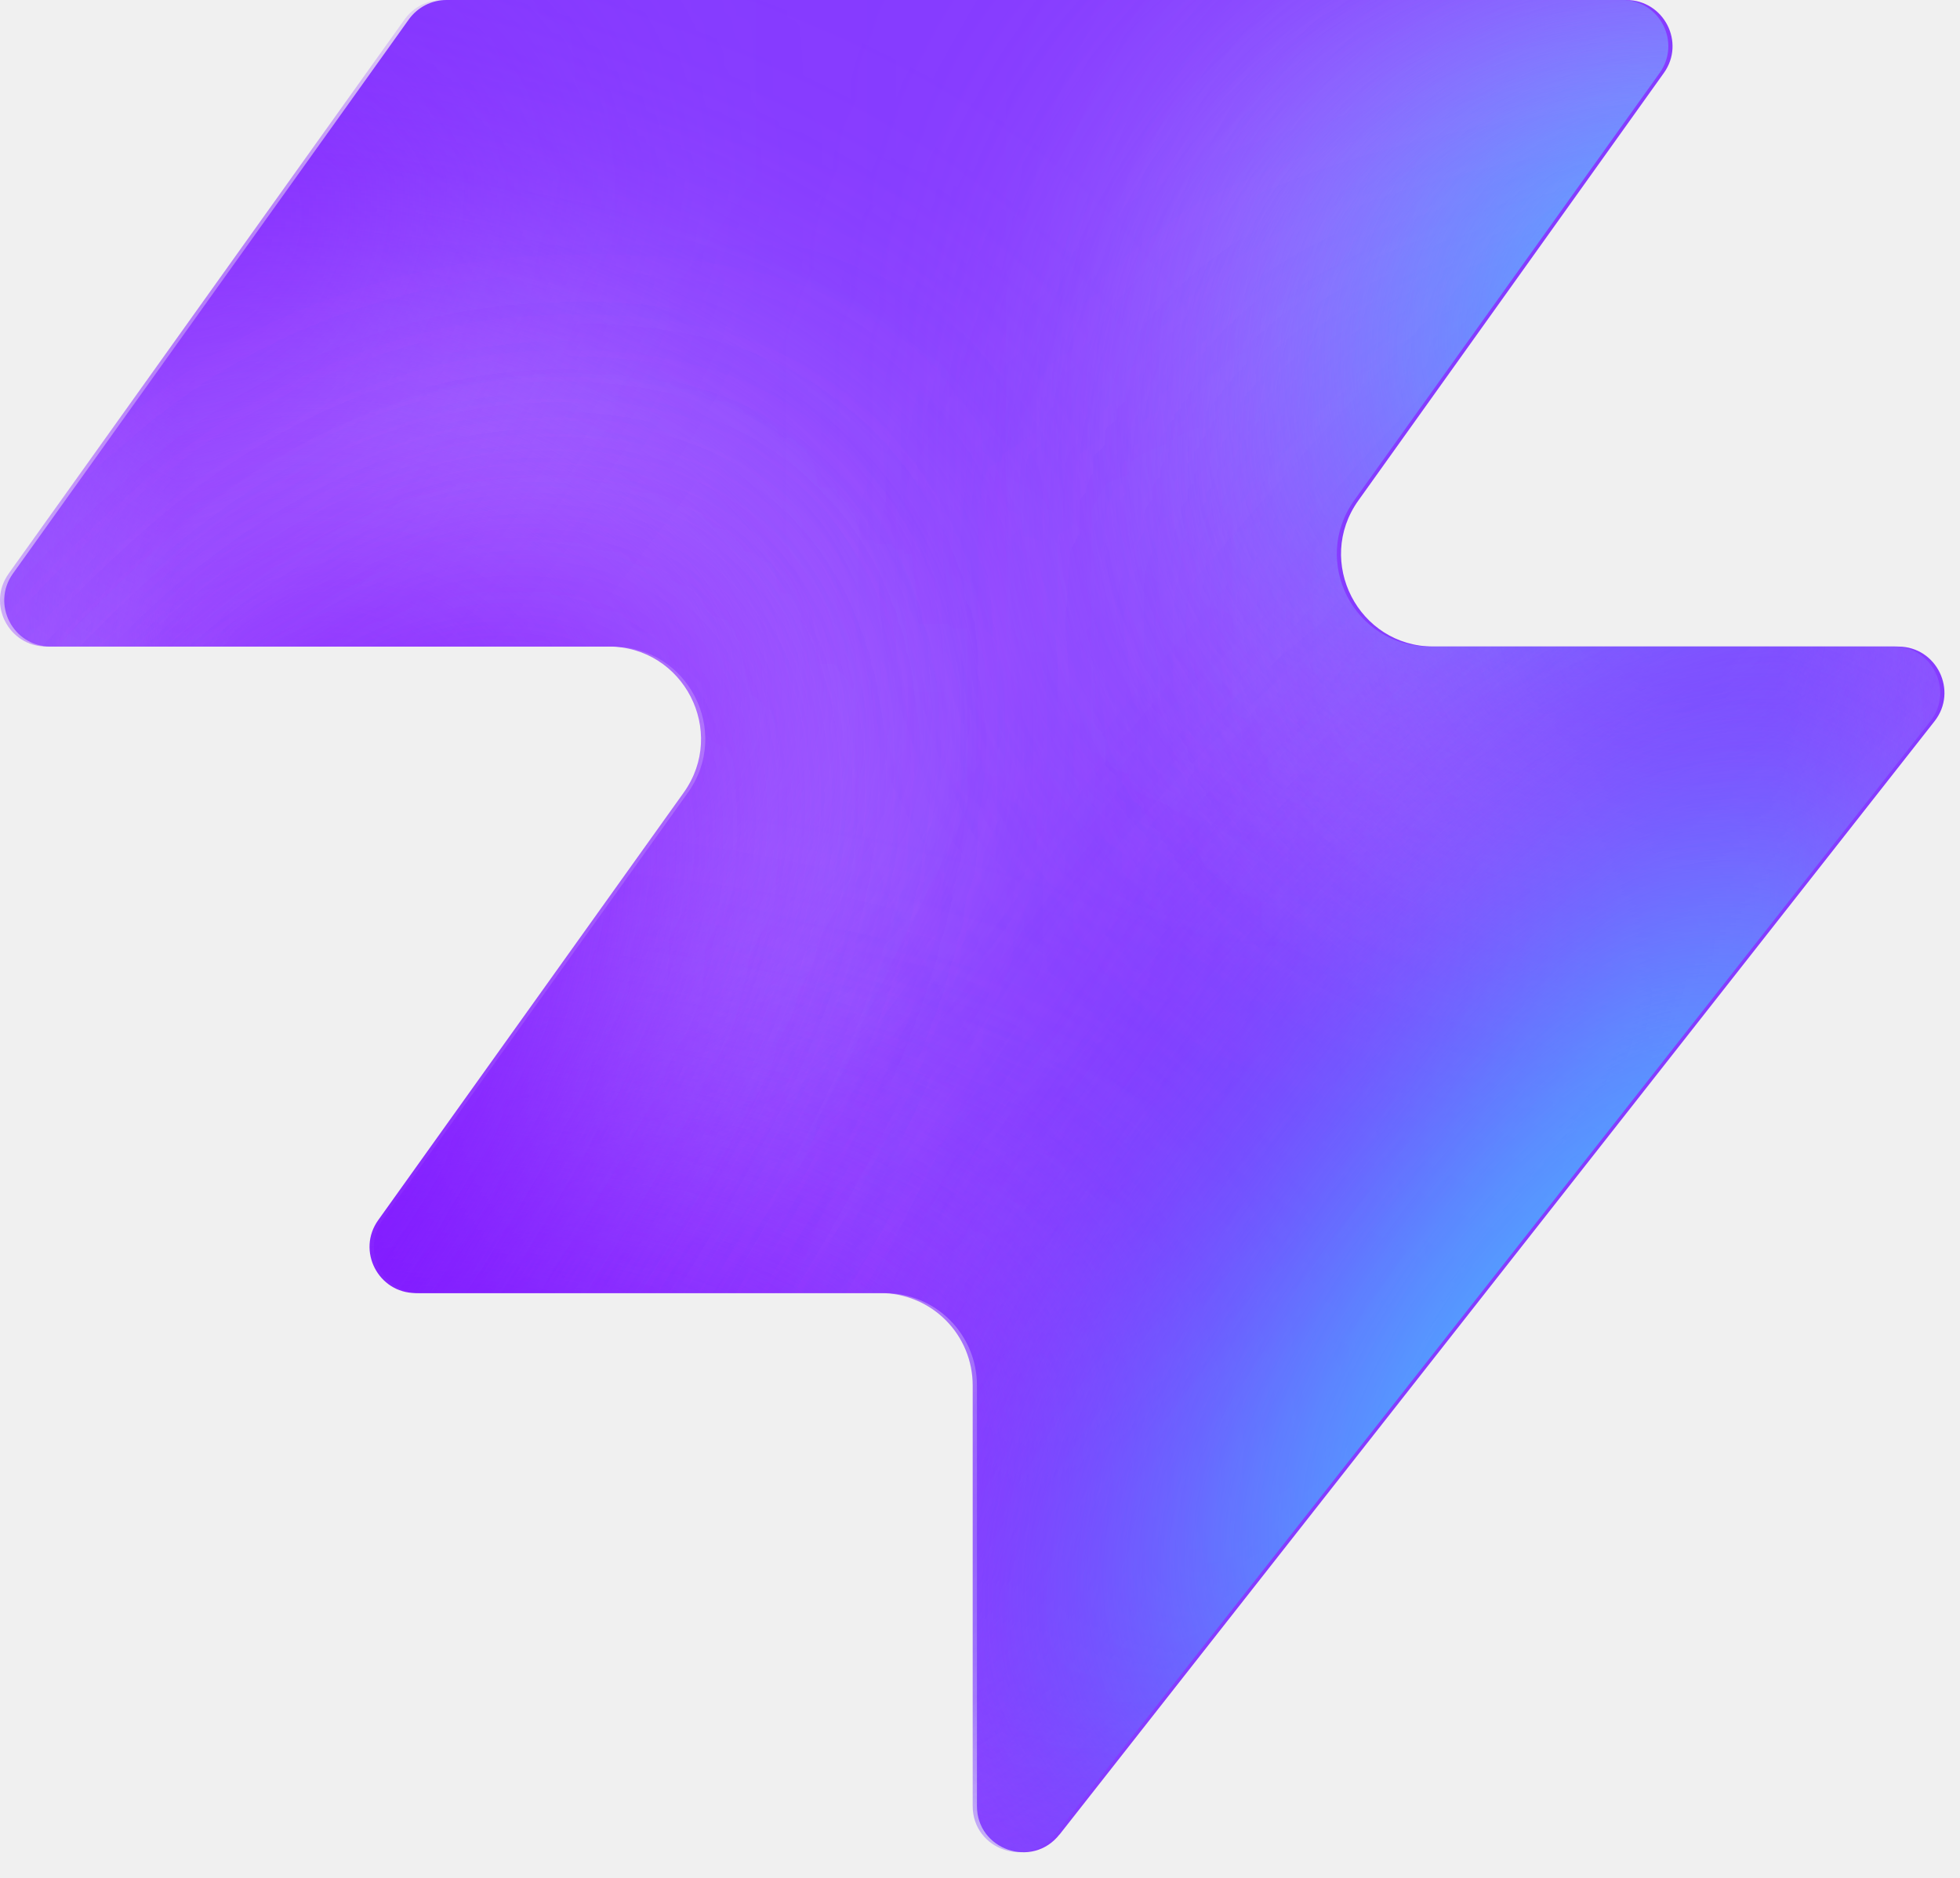
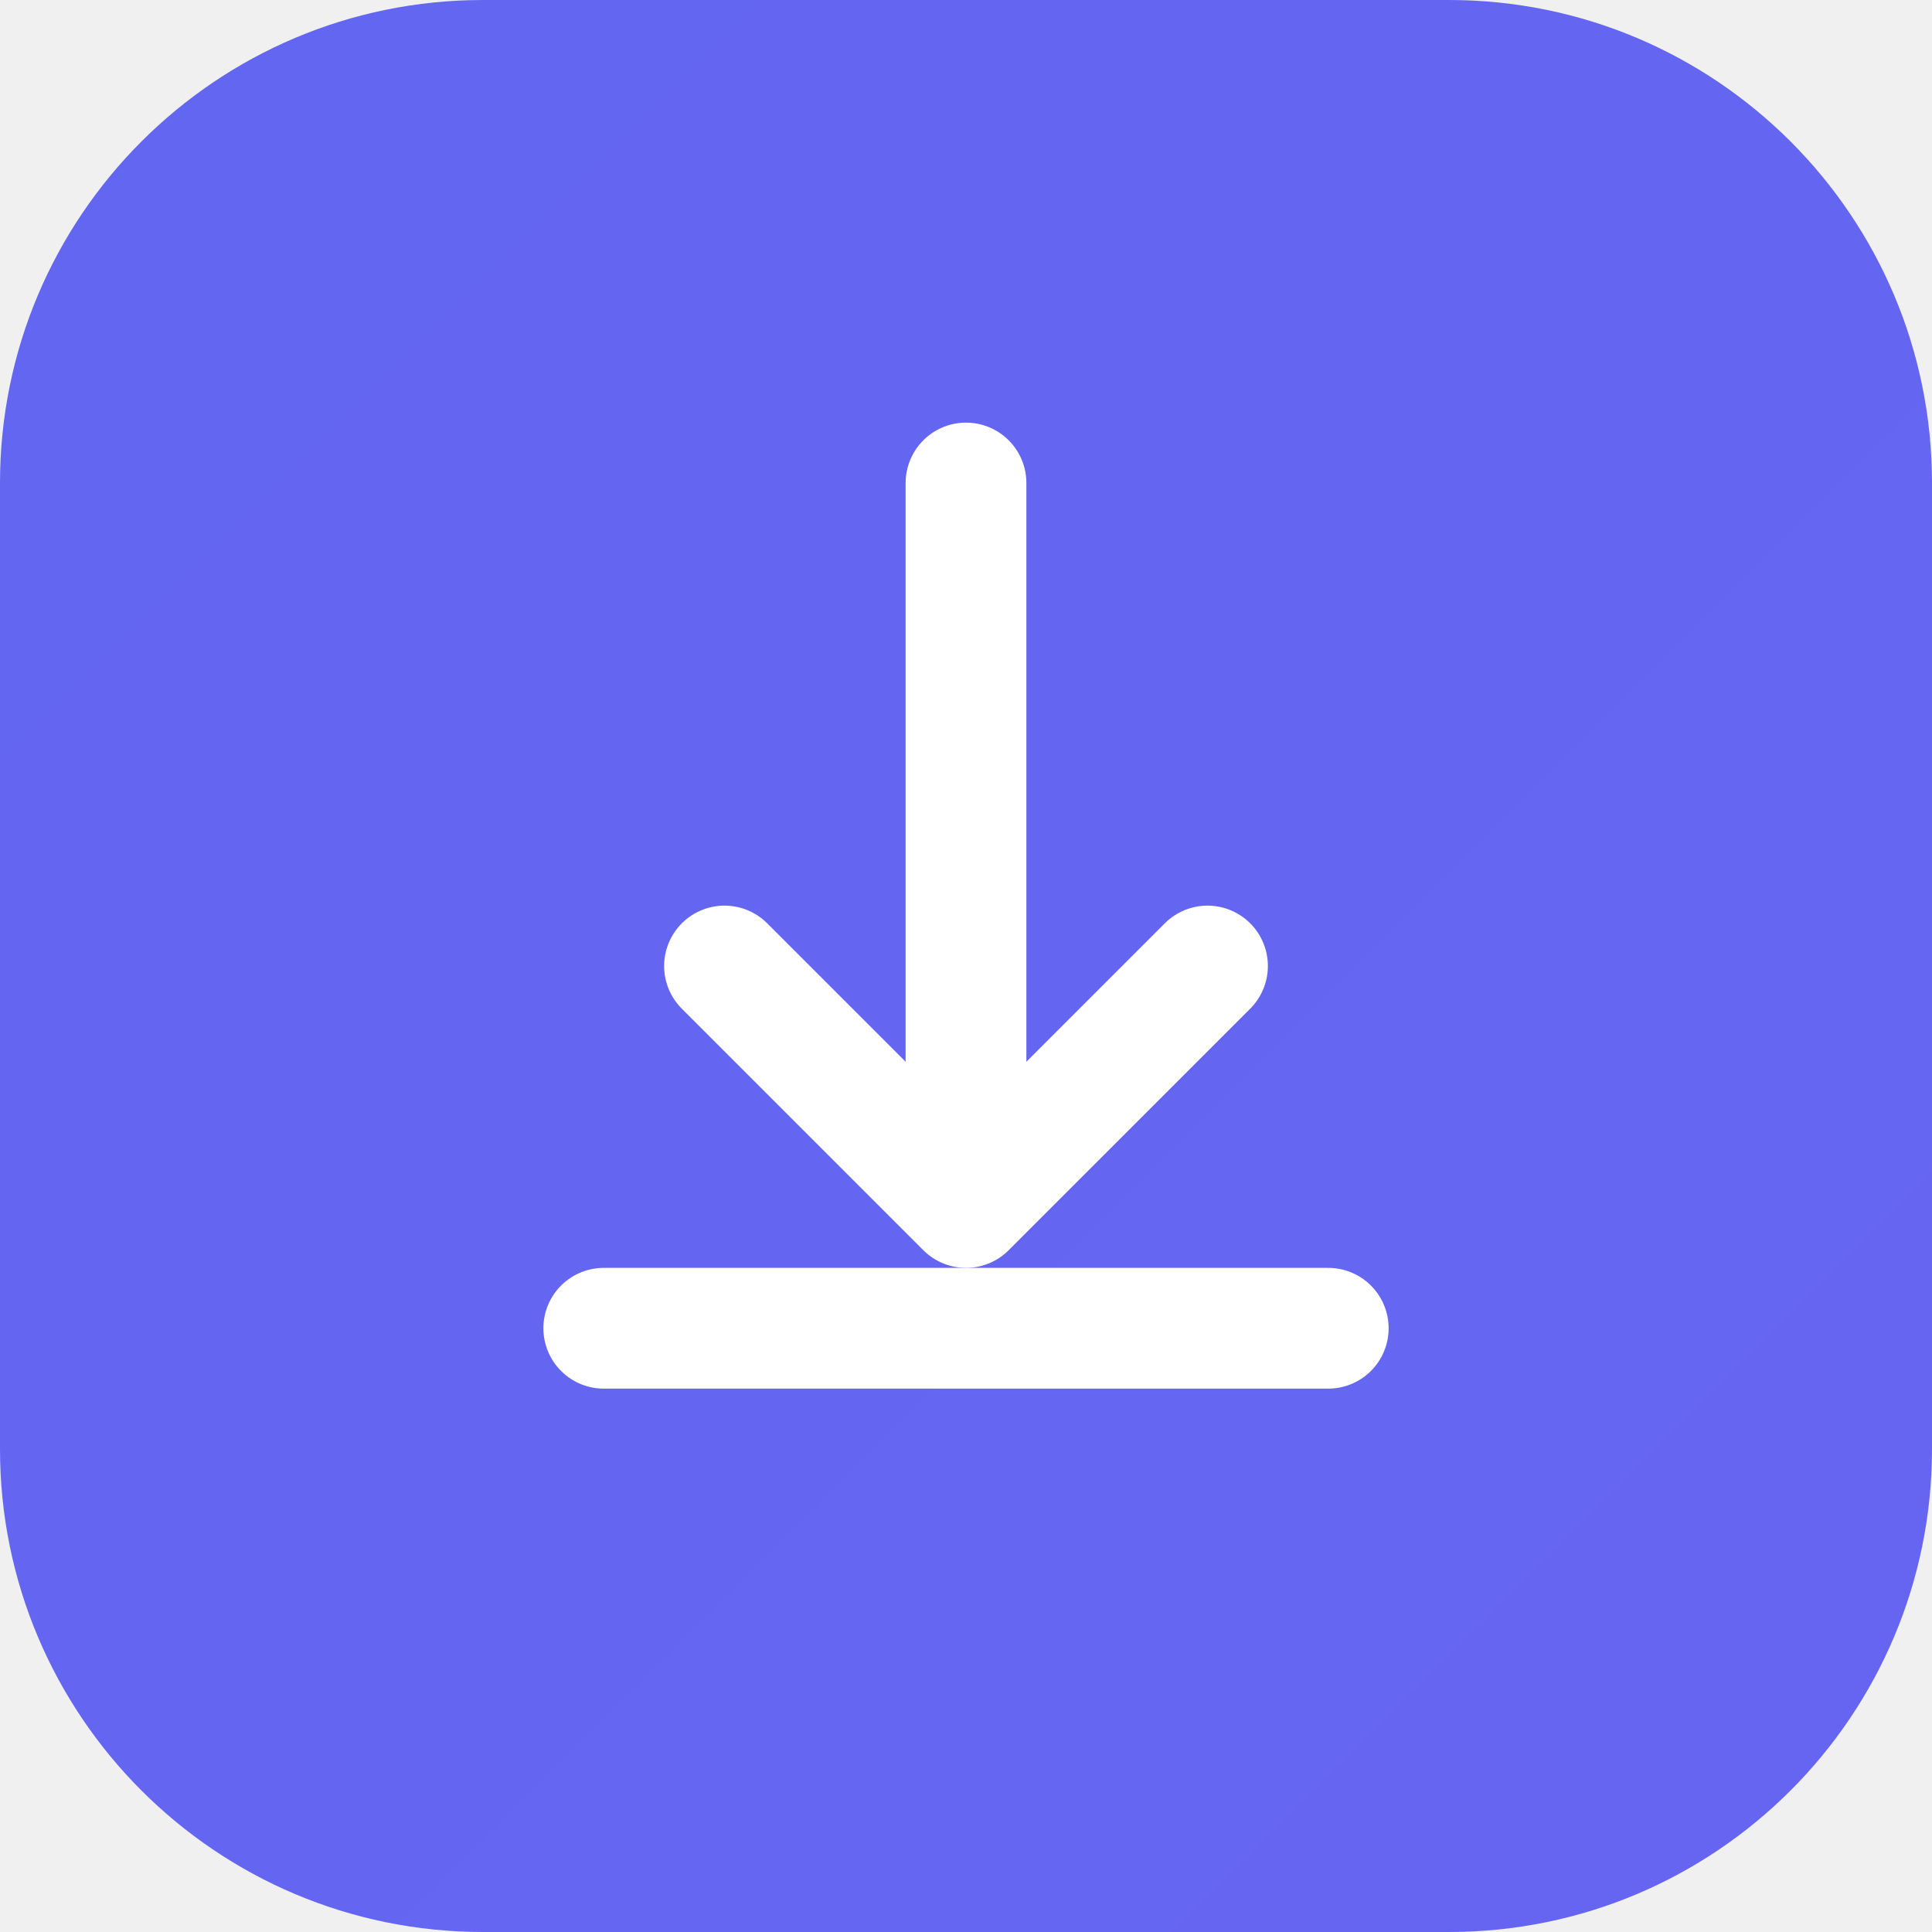
- <svg xmlns="http://www.w3.org/2000/svg" width="48" height="46" fill="none" viewBox="0 0 48 46">
-   <path fill="#863bff" d="M25.946 44.938c-.664.845-2.021.375-2.021-.698V33.937a2.26 2.26 0 0 0-2.262-2.262H10.287c-.92 0-1.456-1.04-.92-1.788l7.48-10.471c1.07-1.497 0-3.578-1.842-3.578H1.237c-.92 0-1.456-1.04-.92-1.788L10.013.474c.214-.297.556-.474.92-.474h28.894c.92 0 1.456 1.04.92 1.788l-7.48 10.471c-1.07 1.498 0 3.579 1.842 3.579h11.377c.943 0 1.473 1.088.89 1.83L25.947 44.94z" style="fill:#863bff;fill:color(display-p3 .525 .23 1);fill-opacity:1" />
-   <mask id="a" width="48" height="46" x="0" y="0" maskUnits="userSpaceOnUse" style="mask-type:alpha">
-     <path fill="#000" d="M25.842 44.938c-.664.844-2.021.375-2.021-.698V33.937a2.26 2.26 0 0 0-2.262-2.262H10.183c-.92 0-1.456-1.04-.92-1.788l7.48-10.471c1.07-1.498 0-3.579-1.842-3.579H1.133c-.92 0-1.456-1.04-.92-1.787L9.91.473c.214-.297.556-.474.92-.474h28.894c.92 0 1.456 1.04.92 1.788l-7.48 10.471c-1.07 1.498 0 3.578 1.842 3.578h11.377c.943 0 1.473 1.088.89 1.832L25.843 44.94z" style="fill:#000;fill-opacity:1" />
-   </mask>
-   <g mask="url(#a)">
-     <g filter="url(#b)">
-       <ellipse cx="5.508" cy="14.704" fill="#ede6ff" rx="5.508" ry="14.704" style="fill:#ede6ff;fill:color(display-p3 .927 .903 1);fill-opacity:1" transform="matrix(.00324 1 1 -.00324 -4.47 31.516)" />
-     </g>
-     <g filter="url(#c)">
-       <ellipse cx="10.399" cy="29.851" fill="#ede6ff" rx="10.399" ry="29.851" style="fill:#ede6ff;fill:color(display-p3 .927 .903 1);fill-opacity:1" transform="matrix(.00324 1 1 -.00324 -39.328 7.883)" />
-     </g>
-     <g filter="url(#d)">
-       <ellipse cx="5.508" cy="30.487" fill="#7e14ff" rx="5.508" ry="30.487" style="fill:#7e14ff;fill:color(display-p3 .492 .077 1);fill-opacity:1" transform="rotate(89.814 -25.913 -14.639)scale(1 -1)" />
-     </g>
-     <g filter="url(#e)">
-       <ellipse cx="5.508" cy="30.599" fill="#7e14ff" rx="5.508" ry="30.599" style="fill:#7e14ff;fill:color(display-p3 .492 .077 1);fill-opacity:1" transform="rotate(89.814 -32.644 -3.334)scale(1 -1)" />
-     </g>
-     <g filter="url(#f)">
-       <ellipse cx="5.508" cy="30.599" fill="#7e14ff" rx="5.508" ry="30.599" style="fill:#7e14ff;fill:color(display-p3 .492 .077 1);fill-opacity:1" transform="matrix(.00324 1 1 -.00324 -34.34 30.47)" />
-     </g>
-     <g filter="url(#g)">
-       <ellipse cx="14.072" cy="22.078" fill="#ede6ff" rx="14.072" ry="22.078" style="fill:#ede6ff;fill:color(display-p3 .927 .903 1);fill-opacity:1" transform="rotate(93.35 24.506 48.493)scale(-1 1)" />
-     </g>
-     <g filter="url(#h)">
-       <ellipse cx="3.47" cy="21.501" fill="#7e14ff" rx="3.47" ry="21.501" style="fill:#7e14ff;fill:color(display-p3 .492 .077 1);fill-opacity:1" transform="rotate(89.009 28.708 47.59)scale(-1 1)" />
-     </g>
-     <g filter="url(#i)">
-       <ellipse cx="3.47" cy="21.501" fill="#7e14ff" rx="3.47" ry="21.501" style="fill:#7e14ff;fill:color(display-p3 .492 .077 1);fill-opacity:1" transform="rotate(89.009 28.708 47.59)scale(-1 1)" />
-     </g>
-     <g filter="url(#j)">
-       <ellipse cx=".387" cy="8.972" fill="#7e14ff" rx="4.407" ry="29.108" style="fill:#7e14ff;fill:color(display-p3 .492 .077 1);fill-opacity:1" transform="rotate(39.51 .387 8.972)" />
-     </g>
-     <g filter="url(#k)">
-       <ellipse cx="47.523" cy="-6.092" fill="#7e14ff" rx="4.407" ry="29.108" style="fill:#7e14ff;fill:color(display-p3 .492 .077 1);fill-opacity:1" transform="rotate(37.892 47.523 -6.092)" />
-     </g>
-     <g filter="url(#l)">
-       <ellipse cx="41.412" cy="6.333" fill="#47bfff" rx="5.971" ry="9.665" style="fill:#47bfff;fill:color(display-p3 .28 .748 1);fill-opacity:1" transform="rotate(37.892 41.412 6.333)" />
-     </g>
-     <g filter="url(#m)">
-       <ellipse cx="-1.879" cy="38.332" fill="#7e14ff" rx="4.407" ry="29.108" style="fill:#7e14ff;fill:color(display-p3 .492 .077 1);fill-opacity:1" transform="rotate(37.892 -1.88 38.332)" />
-     </g>
-     <g filter="url(#n)">
-       <ellipse cx="-1.879" cy="38.332" fill="#7e14ff" rx="4.407" ry="29.108" style="fill:#7e14ff;fill:color(display-p3 .492 .077 1);fill-opacity:1" transform="rotate(37.892 -1.88 38.332)" />
-     </g>
-     <g filter="url(#o)">
-       <ellipse cx="35.651" cy="29.907" fill="#7e14ff" rx="4.407" ry="29.108" style="fill:#7e14ff;fill:color(display-p3 .492 .077 1);fill-opacity:1" transform="rotate(37.892 35.651 29.907)" />
-     </g>
-     <g filter="url(#p)">
-       <ellipse cx="38.418" cy="32.4" fill="#47bfff" rx="5.971" ry="15.297" style="fill:#47bfff;fill:color(display-p3 .28 .748 1);fill-opacity:1" transform="rotate(37.892 38.418 32.4)" />
-     </g>
-   </g>
+ <svg xmlns="http://www.w3.org/2000/svg" width="32" height="32" viewBox="0 0 32 32" fill="none">
+   <rect width="32" height="32" rx="8" fill="url(#gradient)" />
+   <path d="M16 8L16 20M16 20L12 16M16 20L20 16" stroke="white" stroke-width="2" stroke-linecap="round" stroke-linejoin="round" />
+   <path d="M10 22H22" stroke="white" stroke-width="2" stroke-linecap="round" />
  <defs>
-     <filter id="b" width="60.045" height="41.654" x="-19.77" y="16.149" color-interpolation-filters="sRGB" filterUnits="userSpaceOnUse">
-       <feFlood flood-opacity="0" result="BackgroundImageFix" />
-       <feBlend in="SourceGraphic" in2="BackgroundImageFix" result="shape" />
-       <feGaussianBlur result="effect1_foregroundBlur_2002_17158" stdDeviation="7.659" />
-     </filter>
-     <filter id="c" width="90.34" height="51.437" x="-54.613" y="-7.533" color-interpolation-filters="sRGB" filterUnits="userSpaceOnUse">
-       <feFlood flood-opacity="0" result="BackgroundImageFix" />
-       <feBlend in="SourceGraphic" in2="BackgroundImageFix" result="shape" />
-       <feGaussianBlur result="effect1_foregroundBlur_2002_17158" stdDeviation="7.659" />
-     </filter>
-     <filter id="d" width="79.355" height="29.4" x="-49.64" y="2.03" color-interpolation-filters="sRGB" filterUnits="userSpaceOnUse">
-       <feFlood flood-opacity="0" result="BackgroundImageFix" />
-       <feBlend in="SourceGraphic" in2="BackgroundImageFix" result="shape" />
-       <feGaussianBlur result="effect1_foregroundBlur_2002_17158" stdDeviation="4.596" />
-     </filter>
-     <filter id="e" width="79.579" height="29.4" x="-45.045" y="20.029" color-interpolation-filters="sRGB" filterUnits="userSpaceOnUse">
-       <feFlood flood-opacity="0" result="BackgroundImageFix" />
-       <feBlend in="SourceGraphic" in2="BackgroundImageFix" result="shape" />
-       <feGaussianBlur result="effect1_foregroundBlur_2002_17158" stdDeviation="4.596" />
-     </filter>
-     <filter id="f" width="79.579" height="29.4" x="-43.513" y="21.178" color-interpolation-filters="sRGB" filterUnits="userSpaceOnUse">
-       <feFlood flood-opacity="0" result="BackgroundImageFix" />
-       <feBlend in="SourceGraphic" in2="BackgroundImageFix" result="shape" />
-       <feGaussianBlur result="effect1_foregroundBlur_2002_17158" stdDeviation="4.596" />
-     </filter>
-     <filter id="g" width="74.749" height="58.852" x="15.756" y="-17.901" color-interpolation-filters="sRGB" filterUnits="userSpaceOnUse">
-       <feFlood flood-opacity="0" result="BackgroundImageFix" />
-       <feBlend in="SourceGraphic" in2="BackgroundImageFix" result="shape" />
-       <feGaussianBlur result="effect1_foregroundBlur_2002_17158" stdDeviation="7.659" />
-     </filter>
-     <filter id="h" width="61.377" height="25.362" x="23.548" y="2.284" color-interpolation-filters="sRGB" filterUnits="userSpaceOnUse">
-       <feFlood flood-opacity="0" result="BackgroundImageFix" />
-       <feBlend in="SourceGraphic" in2="BackgroundImageFix" result="shape" />
-       <feGaussianBlur result="effect1_foregroundBlur_2002_17158" stdDeviation="4.596" />
-     </filter>
-     <filter id="i" width="61.377" height="25.362" x="23.548" y="2.284" color-interpolation-filters="sRGB" filterUnits="userSpaceOnUse">
-       <feFlood flood-opacity="0" result="BackgroundImageFix" />
-       <feBlend in="SourceGraphic" in2="BackgroundImageFix" result="shape" />
-       <feGaussianBlur result="effect1_foregroundBlur_2002_17158" stdDeviation="4.596" />
-     </filter>
-     <filter id="j" width="56.045" height="63.649" x="-27.636" y="-22.853" color-interpolation-filters="sRGB" filterUnits="userSpaceOnUse">
-       <feFlood flood-opacity="0" result="BackgroundImageFix" />
-       <feBlend in="SourceGraphic" in2="BackgroundImageFix" result="shape" />
-       <feGaussianBlur result="effect1_foregroundBlur_2002_17158" stdDeviation="4.596" />
-     </filter>
-     <filter id="k" width="54.814" height="64.646" x="20.116" y="-38.415" color-interpolation-filters="sRGB" filterUnits="userSpaceOnUse">
-       <feFlood flood-opacity="0" result="BackgroundImageFix" />
-       <feBlend in="SourceGraphic" in2="BackgroundImageFix" result="shape" />
-       <feGaussianBlur result="effect1_foregroundBlur_2002_17158" stdDeviation="4.596" />
-     </filter>
-     <filter id="l" width="33.541" height="35.313" x="24.641" y="-11.323" color-interpolation-filters="sRGB" filterUnits="userSpaceOnUse">
-       <feFlood flood-opacity="0" result="BackgroundImageFix" />
-       <feBlend in="SourceGraphic" in2="BackgroundImageFix" result="shape" />
-       <feGaussianBlur result="effect1_foregroundBlur_2002_17158" stdDeviation="4.596" />
-     </filter>
-     <filter id="m" width="54.814" height="64.646" x="-29.286" y="6.009" color-interpolation-filters="sRGB" filterUnits="userSpaceOnUse">
-       <feFlood flood-opacity="0" result="BackgroundImageFix" />
-       <feBlend in="SourceGraphic" in2="BackgroundImageFix" result="shape" />
-       <feGaussianBlur result="effect1_foregroundBlur_2002_17158" stdDeviation="4.596" />
-     </filter>
-     <filter id="n" width="54.814" height="64.646" x="-29.286" y="6.009" color-interpolation-filters="sRGB" filterUnits="userSpaceOnUse">
-       <feFlood flood-opacity="0" result="BackgroundImageFix" />
-       <feBlend in="SourceGraphic" in2="BackgroundImageFix" result="shape" />
-       <feGaussianBlur result="effect1_foregroundBlur_2002_17158" stdDeviation="4.596" />
-     </filter>
-     <filter id="o" width="54.814" height="64.646" x="8.244" y="-2.416" color-interpolation-filters="sRGB" filterUnits="userSpaceOnUse">
-       <feFlood flood-opacity="0" result="BackgroundImageFix" />
-       <feBlend in="SourceGraphic" in2="BackgroundImageFix" result="shape" />
-       <feGaussianBlur result="effect1_foregroundBlur_2002_17158" stdDeviation="4.596" />
-     </filter>
-     <filter id="p" width="39.409" height="43.623" x="18.713" y="10.588" color-interpolation-filters="sRGB" filterUnits="userSpaceOnUse">
-       <feFlood flood-opacity="0" result="BackgroundImageFix" />
-       <feBlend in="SourceGraphic" in2="BackgroundImageFix" result="shape" />
-       <feGaussianBlur result="effect1_foregroundBlur_2002_17158" stdDeviation="4.596" />
-     </filter>
+     <linearGradient id="gradient" x1="0" y1="0" x2="32" y2="32">
+       <stop stop-color="#6366f1" />
+       <stop offset="0.5" stop-color="#8b5cf6" />
+       <stop offset="1" stop-color="#a855f7" />
+     </linearGradient>
  </defs>
</svg>
